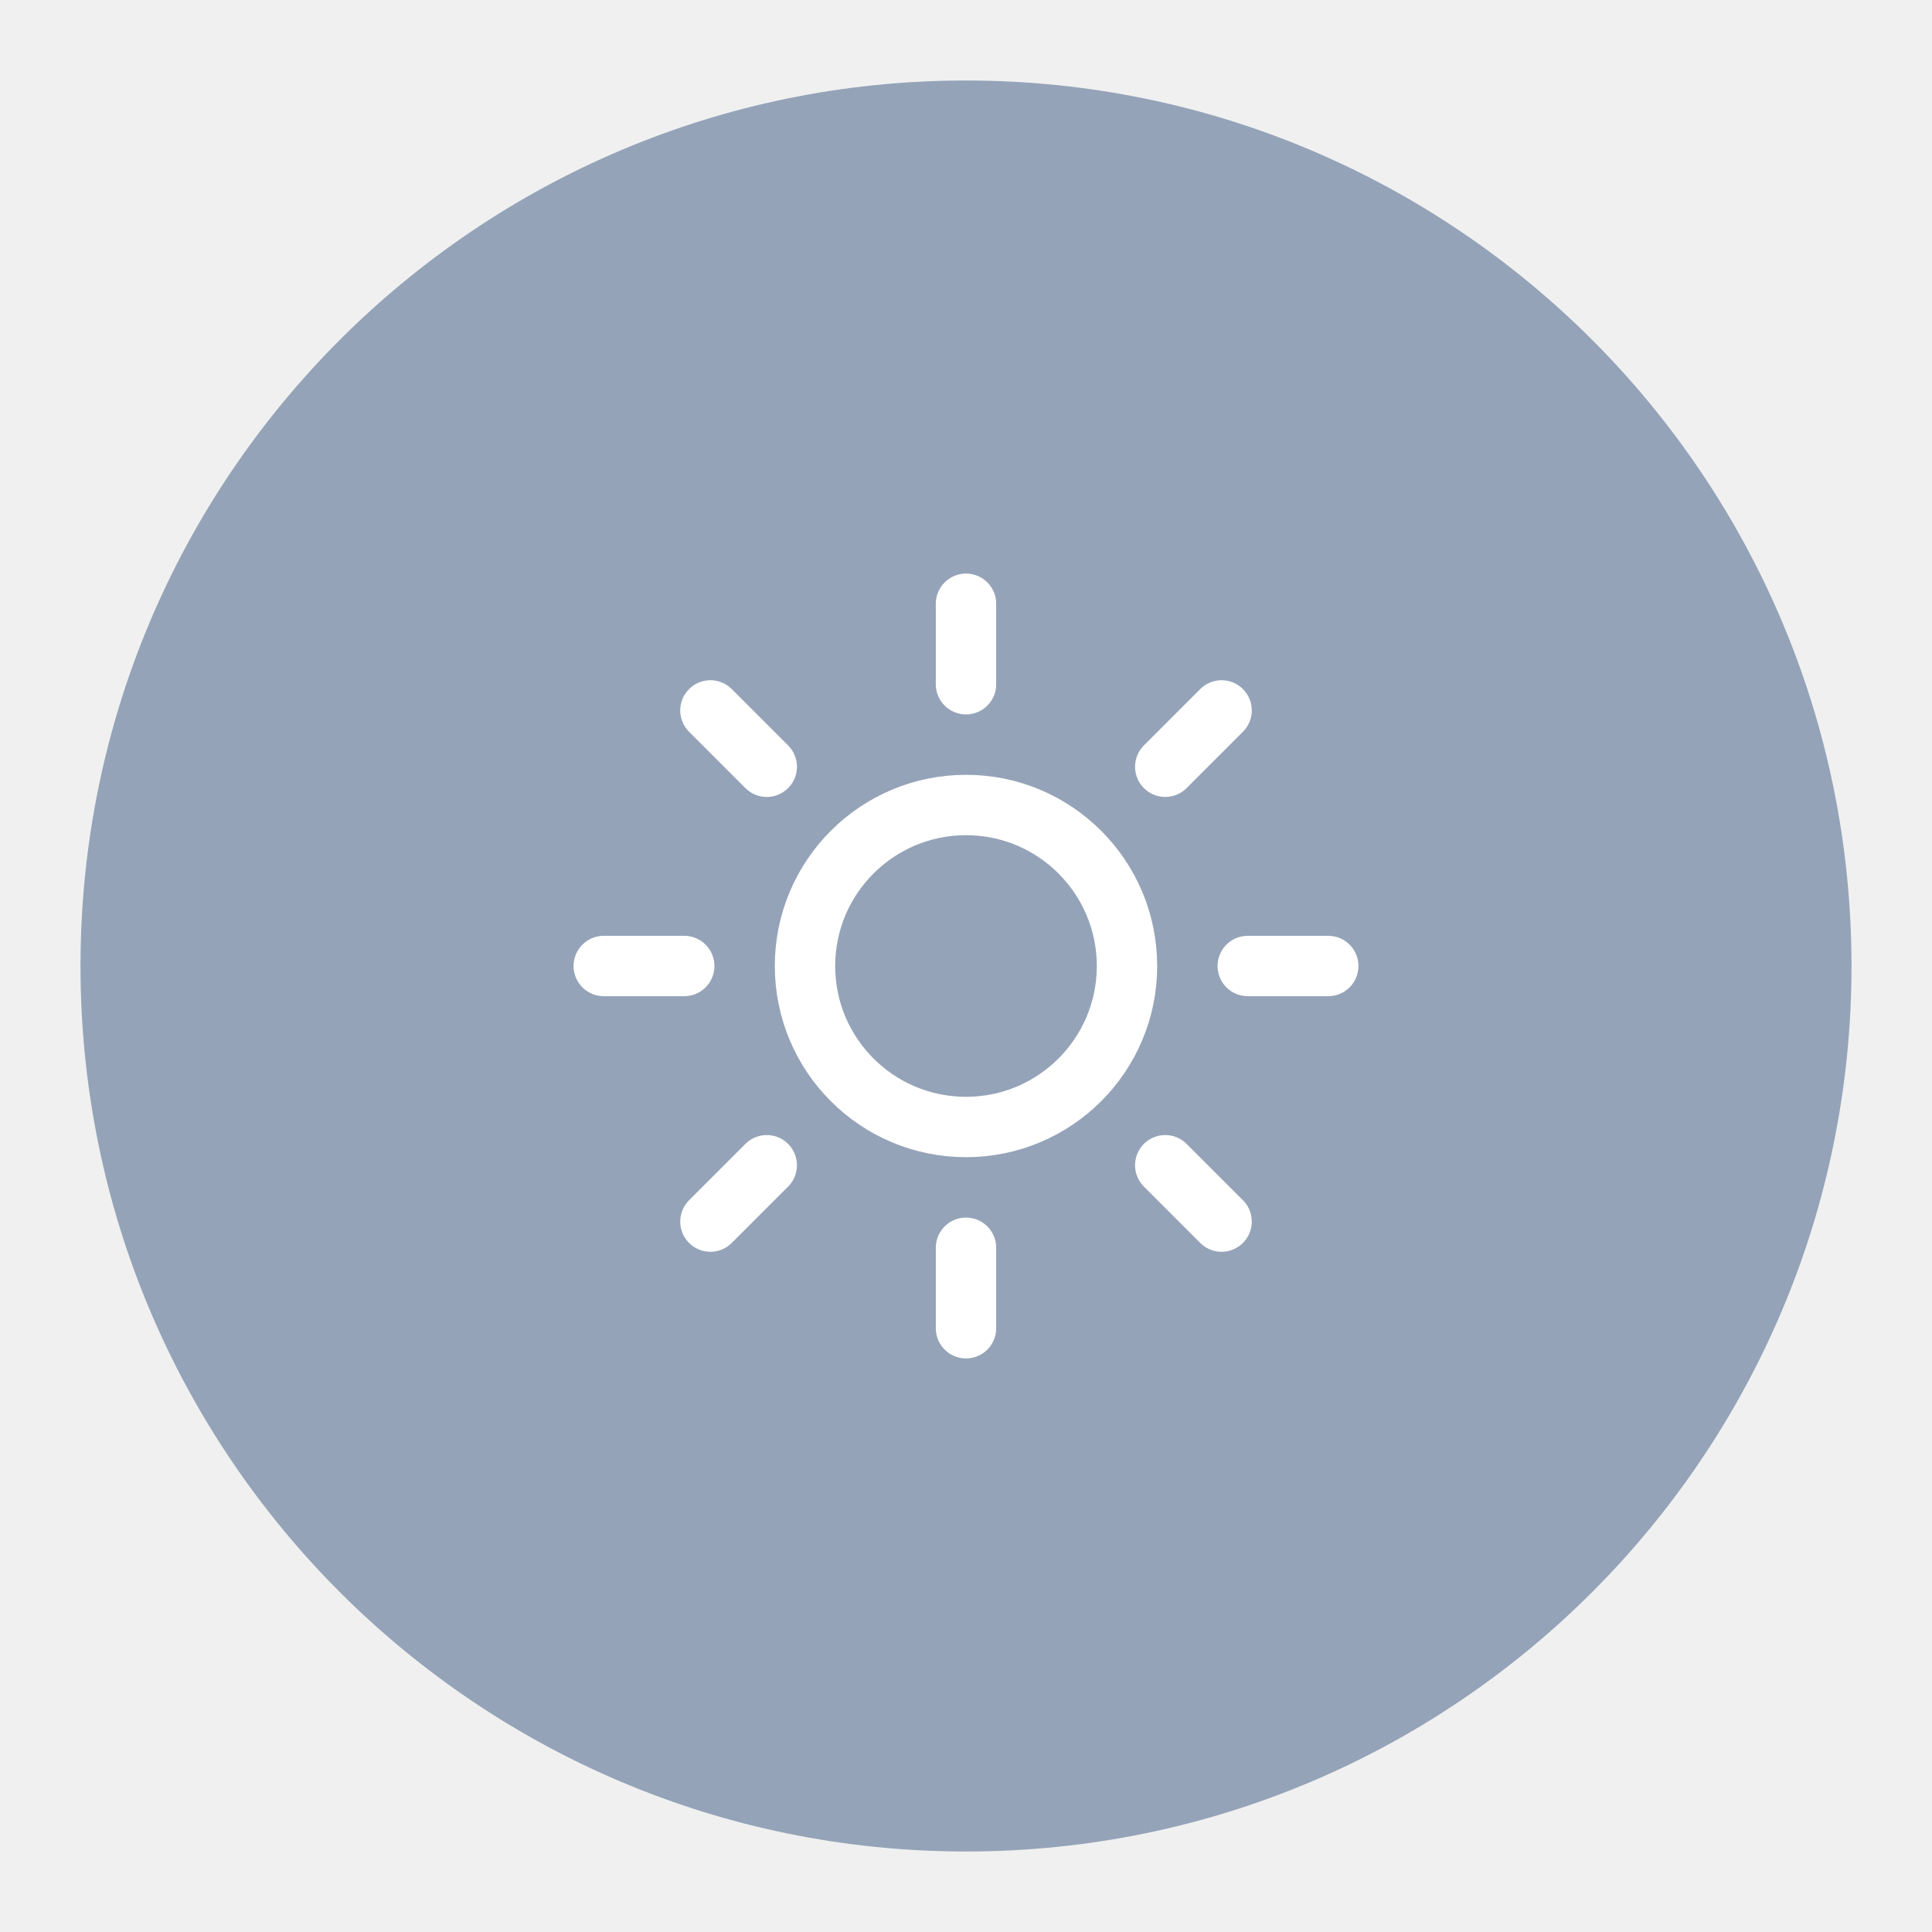
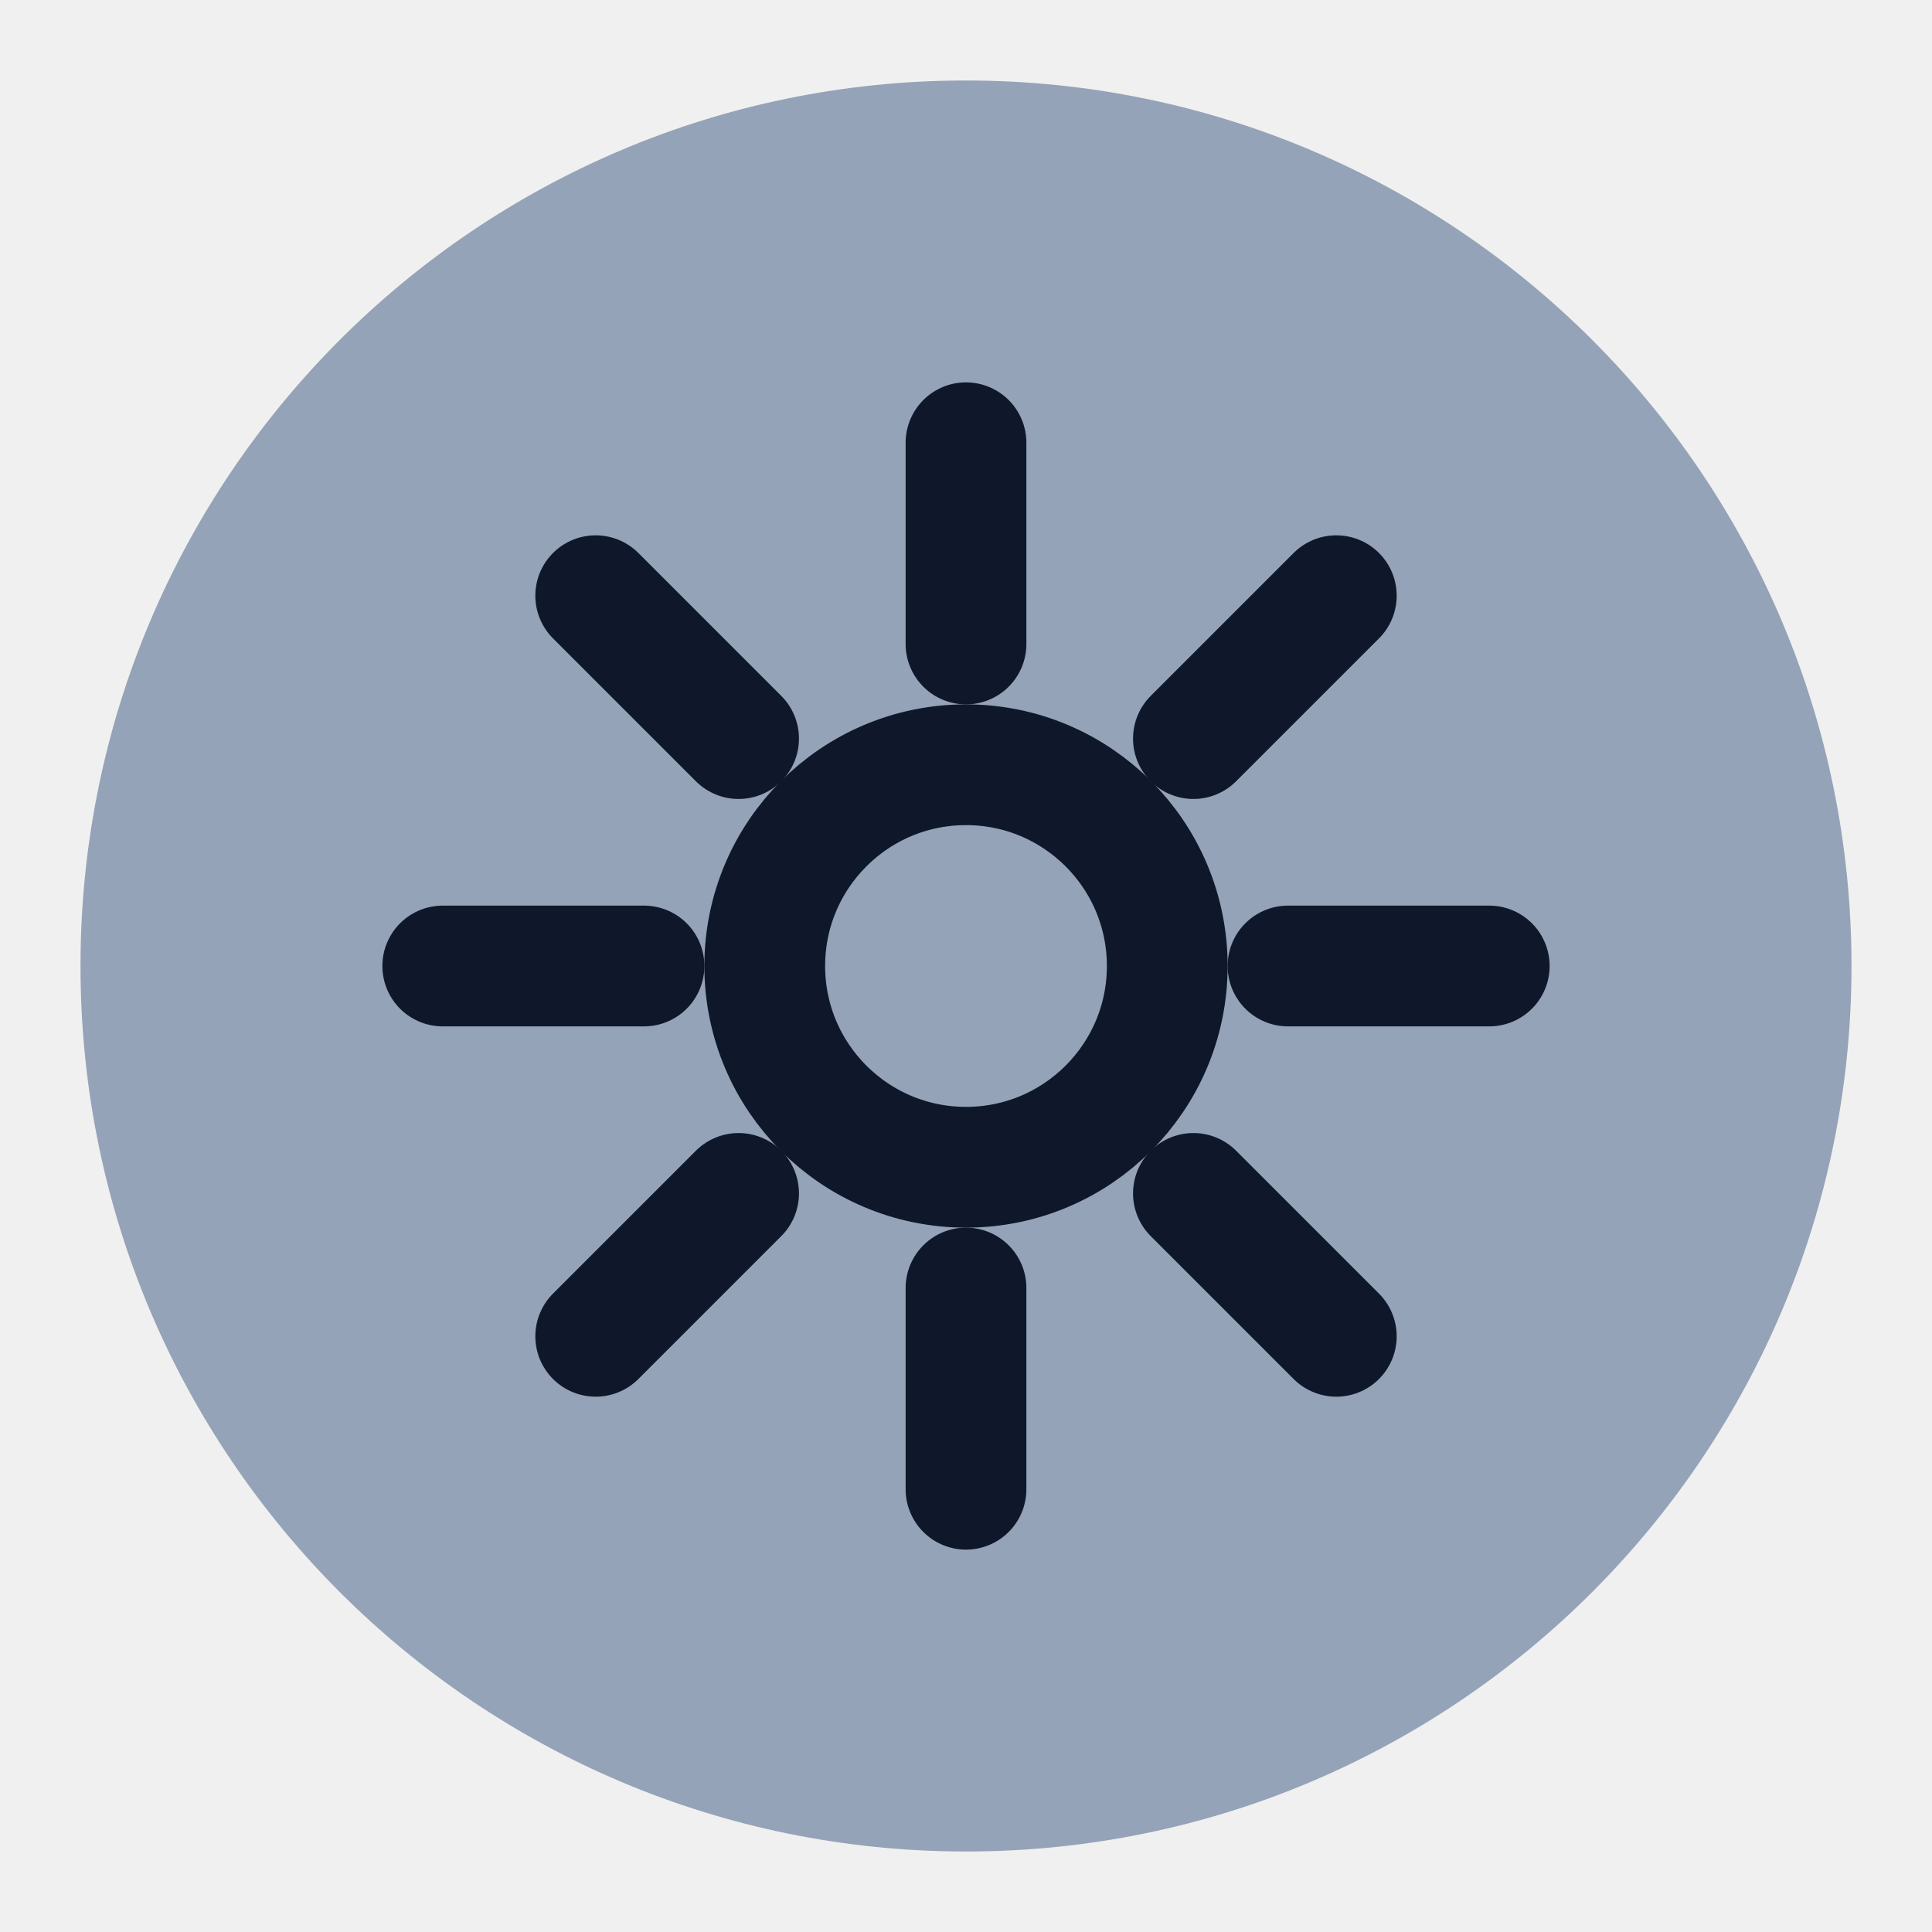
<svg xmlns="http://www.w3.org/2000/svg" width="96" height="96" viewBox="0 0 96 96" fill="none">
  <circle cx="48" cy="48" r="44" fill="#94a3b8" />
-   <circle cx="48" cy="48" r="8" stroke="white" stroke-width="3" fill="none" />
-   <path d="M48 30v4M48 62v4M30 48h4M62 48h4M35.3 35.3l2.8 2.8M57.9 57.9l2.8 2.8M60.7 35.3l-2.8 2.8M38.1 57.9l-2.8 2.8" stroke="white" stroke-width="3" stroke-linecap="round" />
+   <circle cx="48" cy="48" r="10" stroke="#0f172a" stroke-width="6" fill="none" />
+   <path d="M48 22v10m0 32v10M22 48h10m32 0h10M29.6 29.6l7.1 7.1m22.6 22.6 7.1 7.1m0-36.8-7.1 7.1M36.7 59.3l-7.1 7.1" stroke="#0f172a" stroke-width="6" stroke-linecap="round" />
</svg>
